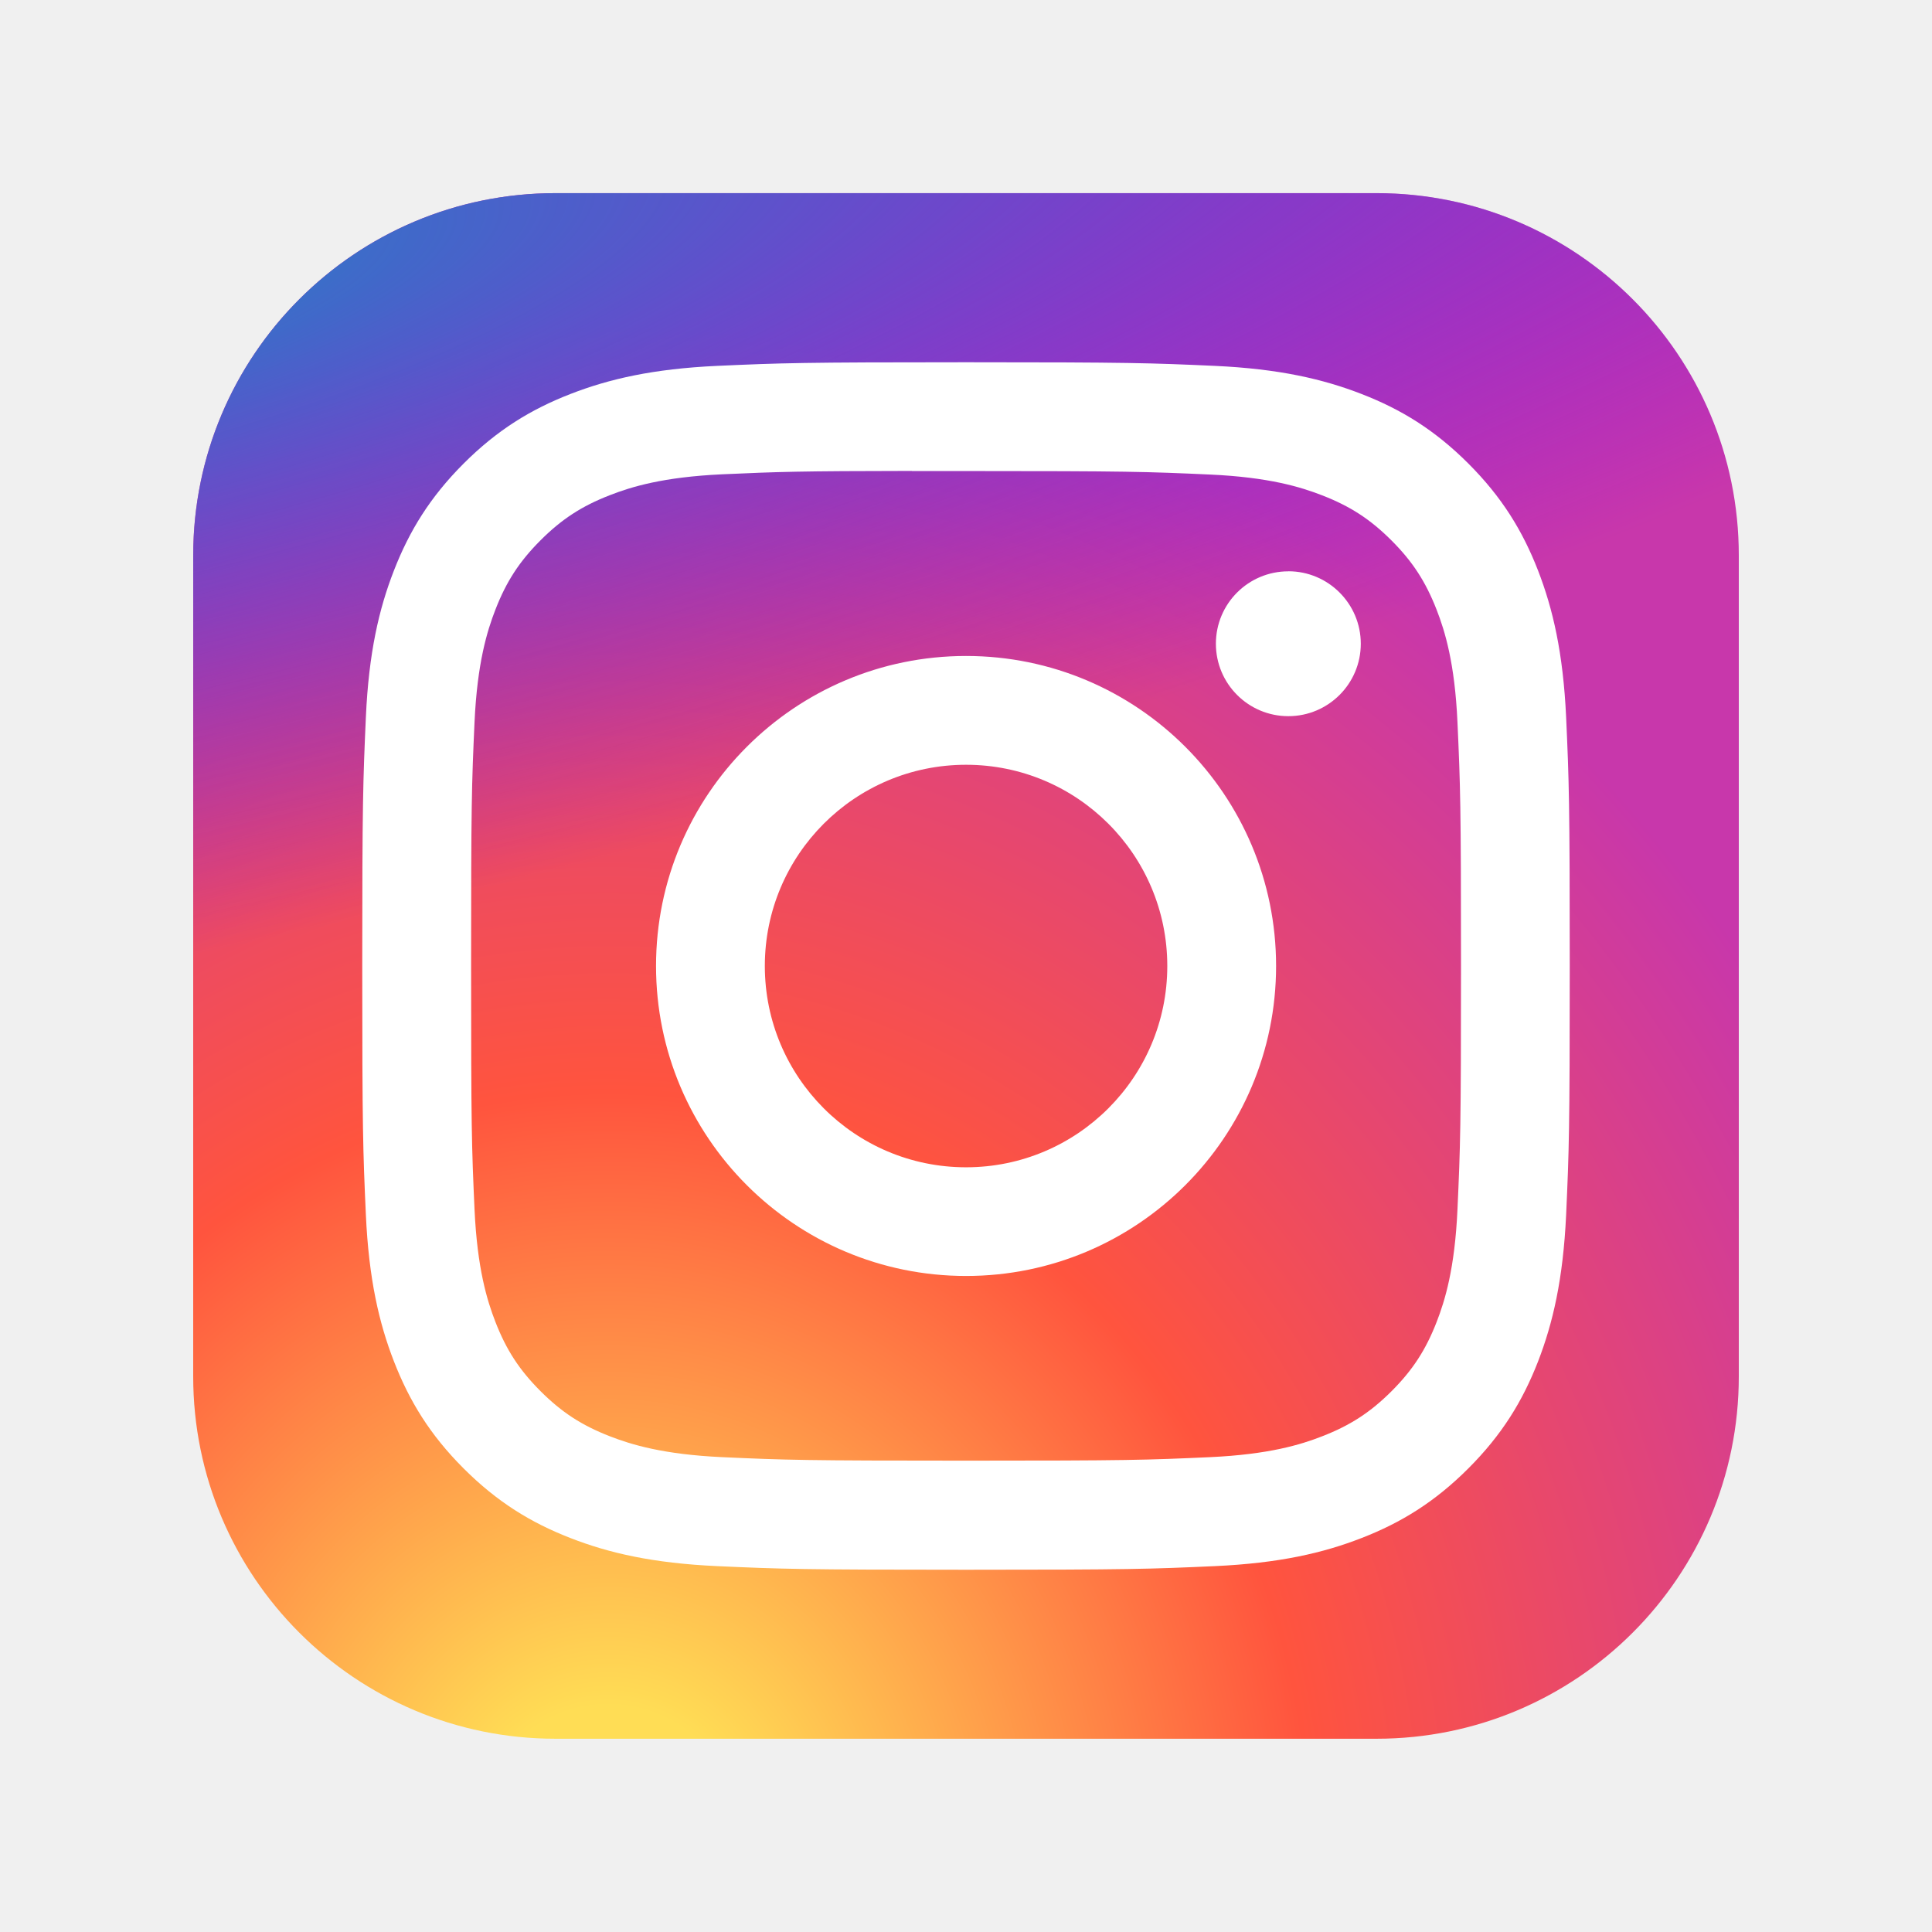
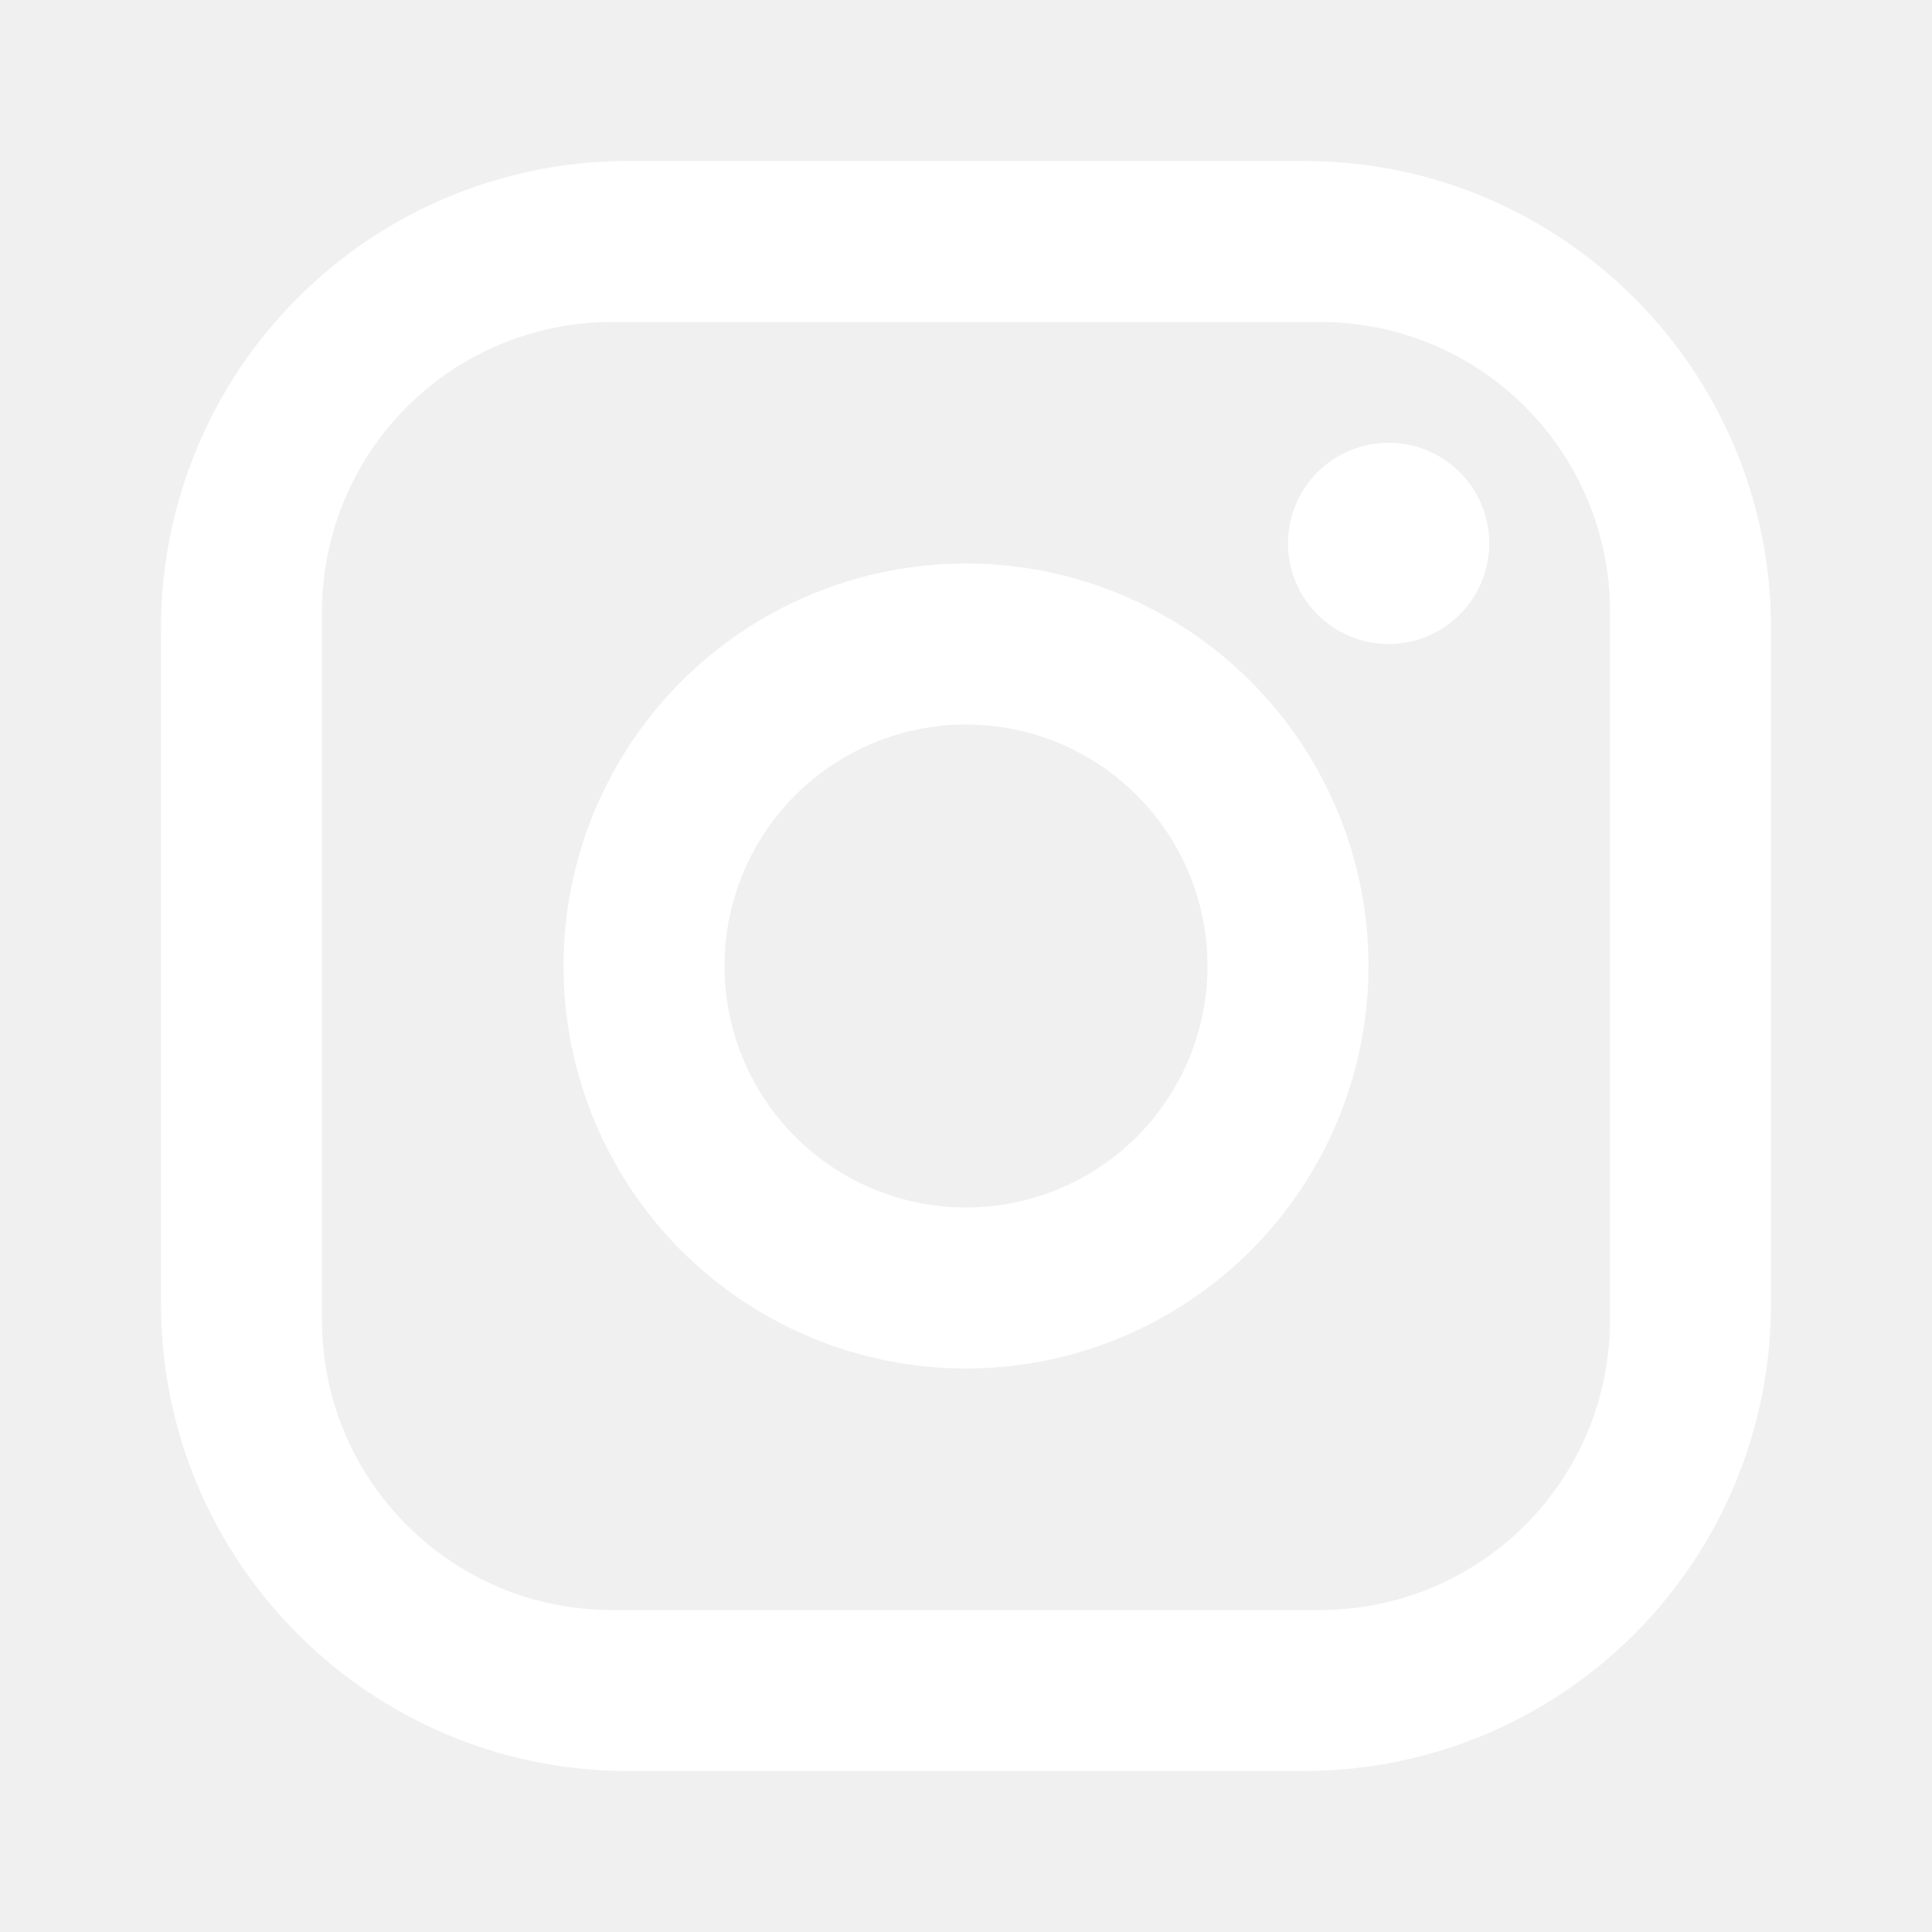
- <svg xmlns="http://www.w3.org/2000/svg" width="32" height="32" viewBox="0 0 32 32" fill="none">
-   <path d="M22.8 3.199H9.2C5.886 3.199 3.2 5.886 3.2 9.199V22.799C3.2 26.113 5.886 28.799 9.2 28.799H22.8C26.114 28.799 28.8 26.113 28.8 22.799V9.199C28.8 5.886 26.114 3.199 22.8 3.199Z" fill="url(#paint0_radial_770_10725)" />
-   <path d="M22.8 3.199H9.2C5.886 3.199 3.2 5.886 3.2 9.199V22.799C3.2 26.113 5.886 28.799 9.2 28.799H22.8C26.114 28.799 28.8 26.113 28.8 22.799V9.199C28.8 5.886 26.114 3.199 22.8 3.199Z" fill="url(#paint1_radial_770_10725)" />
-   <path d="M16.001 6C13.285 6 12.944 6.012 11.878 6.06C10.813 6.109 10.086 6.278 9.45 6.525C8.793 6.78 8.235 7.122 7.679 7.678C7.123 8.234 6.781 8.792 6.525 9.449C6.277 10.085 6.108 10.812 6.06 11.877C6.013 12.943 6 13.284 6 16C6 18.716 6.012 19.056 6.06 20.122C6.109 21.187 6.278 21.914 6.525 22.549C6.781 23.207 7.122 23.765 7.678 24.321C8.234 24.877 8.792 25.22 9.449 25.475C10.085 25.723 10.812 25.891 11.877 25.94C12.943 25.988 13.284 26 16 26C18.716 26 19.056 25.988 20.122 25.94C21.187 25.891 21.914 25.723 22.551 25.475C23.208 25.22 23.765 24.877 24.321 24.321C24.877 23.765 25.219 23.207 25.475 22.55C25.721 21.914 25.89 21.187 25.94 20.123C25.988 19.056 26 18.716 26 16C26 13.284 25.988 12.943 25.94 11.877C25.89 10.812 25.721 10.085 25.475 9.45C25.219 8.792 24.877 8.234 24.321 7.678C23.765 7.122 23.208 6.78 22.55 6.525C21.913 6.278 21.185 6.109 20.121 6.06C19.054 6.012 18.715 6 15.998 6H16.001ZM15.104 7.802C15.37 7.802 15.667 7.802 16.001 7.802C18.671 7.802 18.987 7.812 20.042 7.86C21.017 7.904 21.546 8.067 21.898 8.204C22.365 8.385 22.698 8.602 23.048 8.952C23.398 9.302 23.614 9.635 23.796 10.102C23.933 10.454 24.096 10.983 24.14 11.958C24.188 13.012 24.199 13.329 24.199 15.998C24.199 18.667 24.188 18.983 24.14 20.037C24.096 21.012 23.933 21.542 23.796 21.894C23.615 22.36 23.398 22.693 23.048 23.043C22.698 23.392 22.365 23.609 21.898 23.79C21.546 23.928 21.017 24.09 20.042 24.135C18.988 24.183 18.671 24.193 16.001 24.193C13.331 24.193 13.014 24.183 11.96 24.135C10.985 24.09 10.456 23.927 10.103 23.79C9.636 23.609 9.303 23.392 8.953 23.042C8.603 22.692 8.386 22.36 8.205 21.893C8.068 21.541 7.905 21.012 7.86 20.037C7.812 18.982 7.803 18.666 7.803 15.995C7.803 13.325 7.812 13.01 7.86 11.956C7.905 10.981 8.068 10.451 8.205 10.099C8.386 9.632 8.603 9.299 8.953 8.949C9.303 8.599 9.636 8.382 10.103 8.201C10.456 8.063 10.985 7.901 11.96 7.856C12.883 7.814 13.24 7.802 15.104 7.8V7.802ZM21.339 9.463C20.676 9.463 20.139 9.999 20.139 10.662C20.139 11.325 20.676 11.862 21.339 11.862C22.001 11.862 22.539 11.325 22.539 10.662C22.539 10 22.001 9.462 21.339 9.462V9.463ZM16.001 10.865C13.165 10.865 10.866 13.164 10.866 16C10.866 18.836 13.165 21.134 16.001 21.134C18.837 21.134 21.136 18.836 21.136 16C21.136 13.164 18.837 10.865 16.001 10.865H16.001ZM16.001 12.667C17.842 12.667 19.334 14.159 19.334 16C19.334 17.841 17.842 19.334 16.001 19.334C14.16 19.334 12.668 17.841 12.668 16C12.668 14.159 14.16 12.667 16.001 12.667Z" fill="white" />
-   <defs>
-     <radialGradient id="paint0_radial_770_10725" cx="0" cy="0" r="1" gradientUnits="userSpaceOnUse" gradientTransform="translate(10 30.7709) rotate(-90) scale(25.3715 23.5975)">
-       <stop stop-color="#FFDD55" />
-       <stop offset="0.1" stop-color="#FFDD55" />
-       <stop offset="0.5" stop-color="#FF543E" />
-       <stop offset="1" stop-color="#C837AB" />
-     </radialGradient>
-     <radialGradient id="paint1_radial_770_10725" cx="0" cy="0" r="1" gradientUnits="userSpaceOnUse" gradientTransform="translate(-1.08809 5.04332) rotate(78.681) scale(11.3412 46.7488)">
-       <stop stop-color="#3771C8" />
-       <stop offset="0.128" stop-color="#3771C8" />
-       <stop offset="1" stop-color="#6600FF" stop-opacity="0" />
-     </radialGradient>
-   </defs>
+ <svg xmlns="http://www.w3.org/2000/svg" width="24" height="24" viewBox="0 0 24 24" fill="none">
+   <g id="Icons">
+     <path id="Vector" d="M7.8 2H16.2C19.4 2 22 4.6 22 7.8V16.2C22 17.738 21.389 19.213 20.301 20.301C19.213 21.389 17.738 22 16.2 22H7.8C4.6 22 2 19.4 2 16.2V7.8C2 6.262 2.611 4.786 3.699 3.699C4.786 2.611 6.262 2 7.8 2ZM7.6 4C6.645 4 5.73 4.379 5.054 5.054C4.379 5.73 4 6.645 4 7.6V16.4C4 18.39 5.61 20 7.6 20H16.4C17.355 20 18.27 19.621 18.946 18.946C19.621 18.27 20 17.355 20 16.4V7.6C20 5.61 18.39 4 16.4 4H7.6ZM17.25 5.5C17.581 5.5 17.899 5.632 18.134 5.866C18.368 6.101 18.5 6.418 18.5 6.75C18.5 7.082 18.368 7.399 18.134 7.634C17.899 7.868 17.581 8 17.25 8C16.919 8 16.601 7.868 16.366 7.634C16.132 7.399 16 7.082 16 6.75C16 6.418 16.132 6.101 16.366 5.866C16.601 5.632 16.919 5.5 17.25 5.5ZM12 7C13.326 7 14.598 7.527 15.536 8.464C16.473 9.402 17 10.674 17 12C17 13.326 16.473 14.598 15.536 15.536C14.598 16.473 13.326 17 12 17C10.674 17 9.402 16.473 8.464 15.536C7.527 14.598 7 13.326 7 12C7 10.674 7.527 9.402 8.464 8.464C9.402 7.527 10.674 7 12 7ZM12 9C11.204 9 10.441 9.316 9.879 9.879C9.316 10.441 9 11.204 9 12C9 12.796 9.316 13.559 9.879 14.121C10.441 14.684 11.204 15 12 15C12.796 15 13.559 14.684 14.121 14.121C14.684 13.559 15 12.796 15 12C15 11.204 14.684 10.441 14.121 9.879C13.559 9.316 12.796 9 12 9Z" fill="white" />
+   </g>
</svg>
